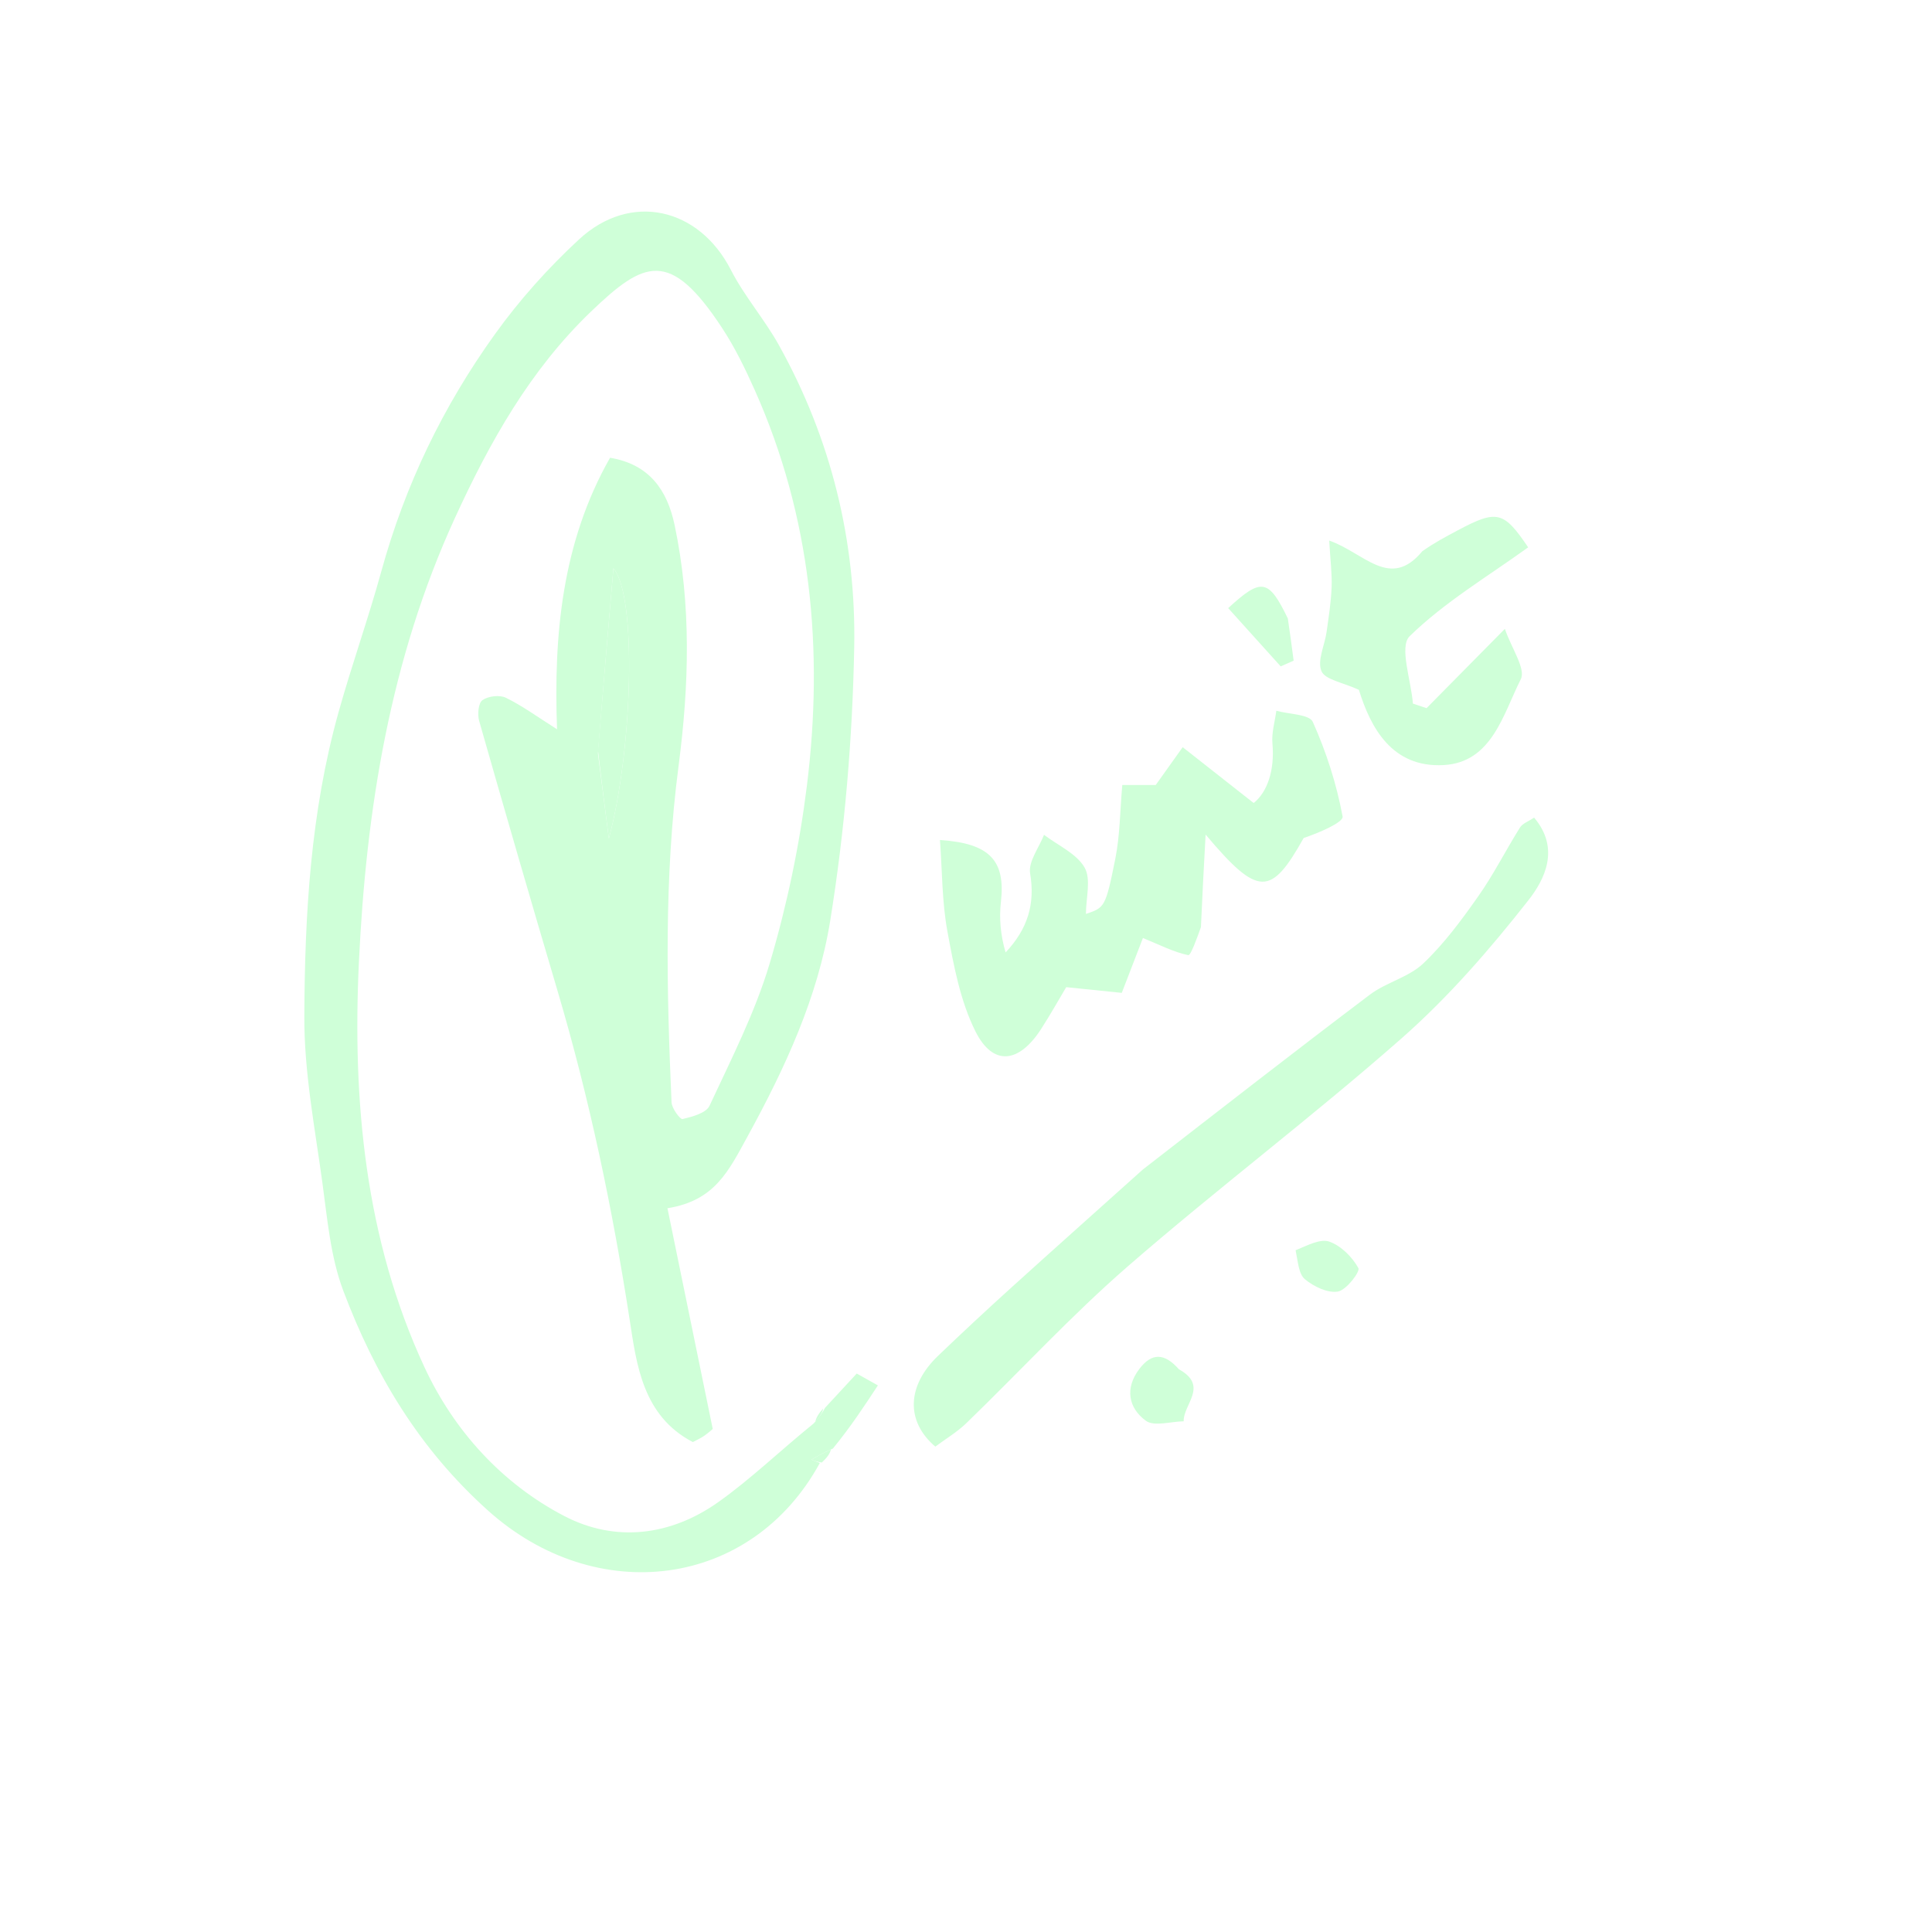
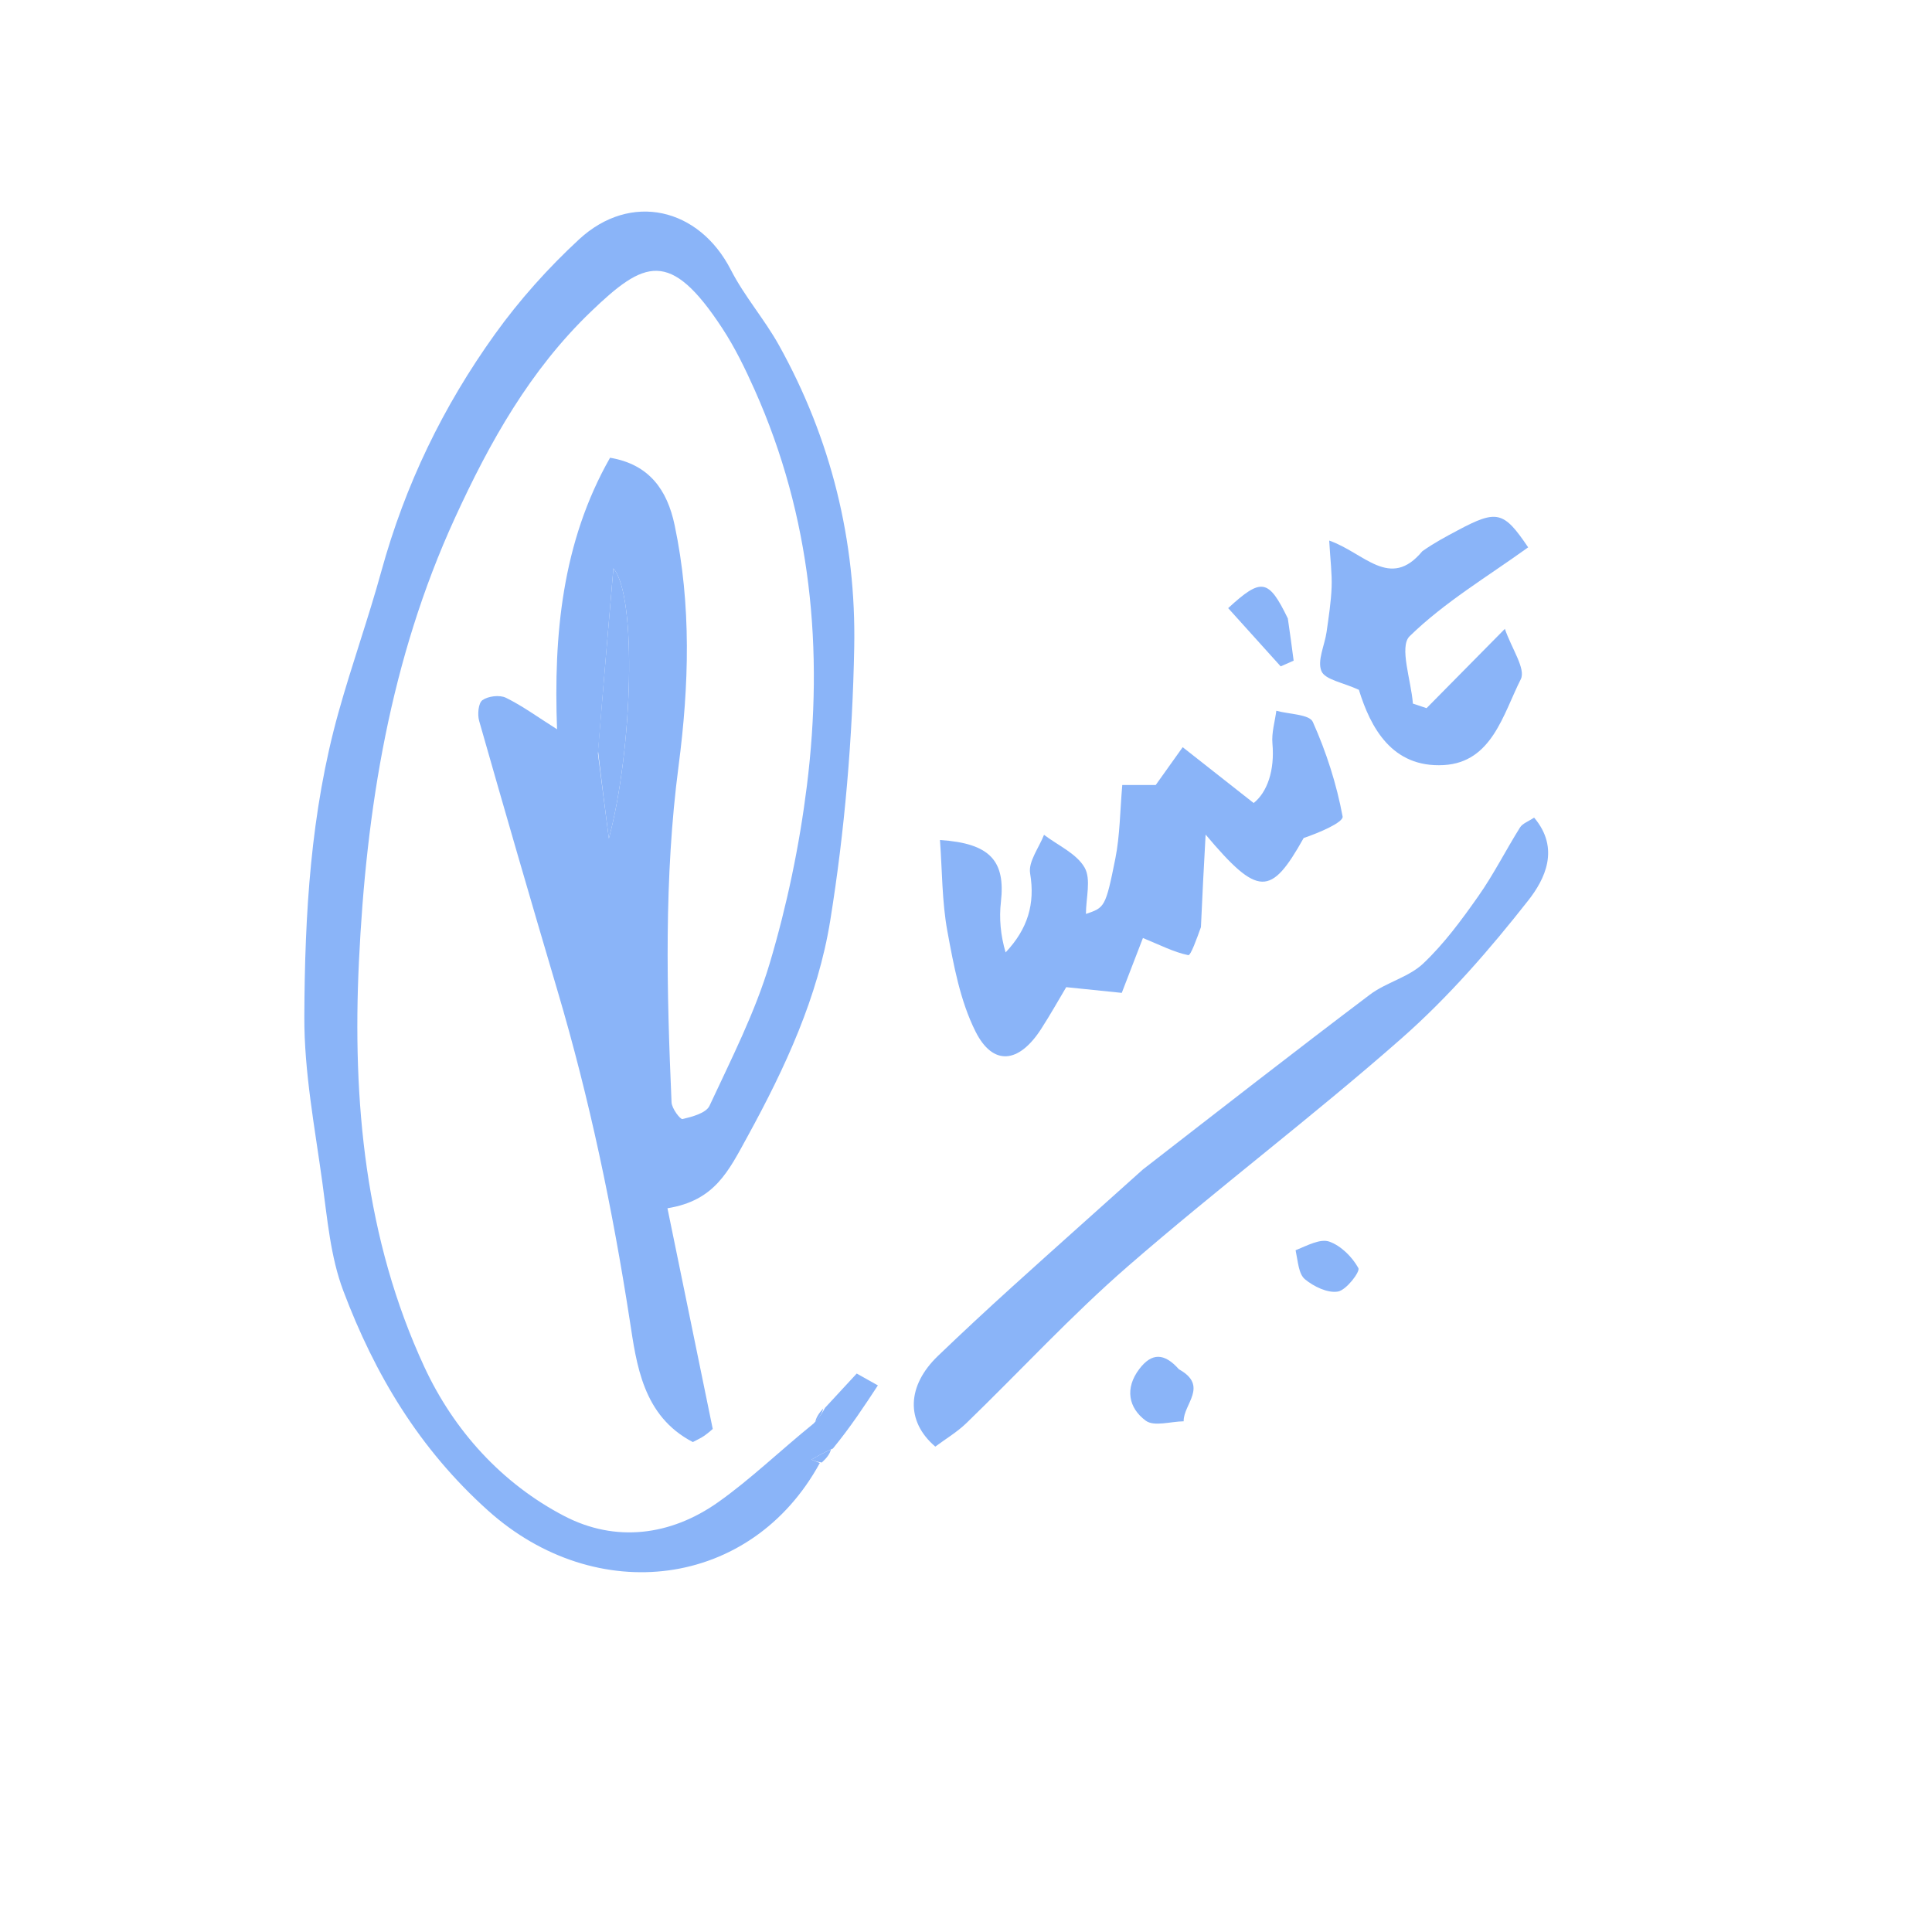
<svg xmlns="http://www.w3.org/2000/svg" version="1.1" id="Layer_1" x="0px" y="0px" width="100%" viewBox="0 0 288 288" enable-background="new 0 0 288 288" xml:space="preserve">
-   <path fill="#cfffd8" opacity="1" stroke="none" d=" M122.213,218.081   C111.971,236.849 88.875,239.638 72.769,225.195   C62.473,215.961 55.872,204.871 51.17,192.403   C49.264,187.348 48.797,181.699 48.053,176.269   C46.926,168.051 45.331,159.784 45.366,151.543   C45.431,136.297 46.287,121.12 50.465,106.169   C52.443,99.091 54.911,92.185 56.826,85.224   C60.406,72.215 66.057,60.579 73.769,49.828   C77.426,44.729 81.705,39.951 86.313,35.688   C94.012,28.567 104.194,30.95 108.952,40.236   C110.963,44.162 113.952,47.576 116.105,51.441   C123.898,65.429 127.633,80.663 127.337,96.502   C127.082,110.11 125.926,123.808 123.76,137.24   C121.929,148.597 117.083,159.103 111.454,169.374   C108.596,174.589 106.561,178.977 99.497,180.112   C101.725,190.968 103.928,201.708 106.247,213.01   C106.25,213.007 105.649,213.563 104.986,214.029   C104.464,214.395 103.866,214.651 103.281,214.966   C95.792,211.076 94.886,203.362 93.874,196.804   C91.309,180.192 87.888,163.843 83.122,147.743   C79.153,134.335 75.256,120.904 71.424,107.456   C71.152,106.501 71.307,104.797 71.916,104.37   C72.775,103.766 74.473,103.556 75.407,104.011   C77.861,105.208 80.097,106.854 83.038,108.712   C82.519,94.73 83.759,80.86 90.939,68.236   C96.793,69.214 99.464,73.047 100.564,78.272   C103.078,90.206 102.723,102.187 101.15,114.208   C98.971,130.868 99.376,147.601 100.106,164.326   C100.146,165.227 101.395,166.9 101.746,166.816   C103.196,166.469 105.258,165.928 105.765,164.839   C109.011,157.862 112.564,150.918 114.745,143.585   C117.305,134.981 119.17,126.067 120.279,117.156   C122.804,96.88 120.934,77.014 112.496,58.119   C111.086,54.963 109.556,51.811 107.666,48.929   C99.874,37.044 96.04,38.817 88.069,46.475   C79.019,55.17 73.024,65.848 67.818,77.205   C58.157,98.283 54.582,120.638 53.502,143.421   C52.522,164.112 54.411,184.692 63.258,203.769   C67.634,213.204 74.779,221.133 84.114,225.992   C91.73,229.957 99.954,228.956 107.06,223.924   C111.884,220.508 116.178,216.344 121.282,212.201   C122.234,211.208 122.614,210.53 122.994,209.852   C124.525,208.196 126.056,206.54 127.709,204.752   C128.728,205.322 129.678,205.854 130.866,206.519   C128.836,209.611 126.815,212.691 124.162,215.928   C122.672,216.587 121.814,217.088 120.957,217.588   C121.375,217.752 121.794,217.917 122.213,218.081  M89.135,112.333   C89.678,116.558 90.22,120.783 90.762,125.008   C94.288,111.869 94.998,88.807 91.439,84.724   C90.676,93.622 89.912,102.52 89.135,112.333  z" />
-   <path fill="#cfffd8" opacity="1" stroke="none" d=" M179.021,138.204   C178.399,139.937 177.5,142.458 177.134,142.383   C174.995,141.943 172.981,140.895 170.374,139.827   C169.636,141.741 168.534,144.6 167.22,148.006   C164.761,147.753 162.09,147.479 158.939,147.155   C157.889,148.913 156.611,151.2 155.194,153.397   C151.883,158.529 148.018,158.965 145.408,153.746   C143.134,149.2 142.161,143.9 141.225,138.82   C140.414,134.414 140.461,129.849 140.118,125.221   C147.639,125.701 149.898,128.37 149.204,134.449   C148.922,136.916 149.158,139.443 149.904,141.976   C153.193,138.483 154.328,134.763 153.558,130.194   C153.264,128.443 154.883,126.371 155.63,124.444   C157.713,126.028 160.464,127.226 161.673,129.315   C162.681,131.057 161.88,133.845 161.88,136.239   C164.649,135.288 164.799,135.318 166.259,128.005   C166.955,124.515 166.955,120.886 167.296,117.021   C169.247,117.021 171.171,117.021 172.281,117.021   C173.87,114.793 175.086,113.087 176.302,111.382   C179.663,114.026 183.024,116.67 186.882,119.705   C188.893,118.105 190.04,114.868 189.679,110.83   C189.536,109.235 190.047,107.58 190.26,105.952   C192.14,106.474 195.187,106.472 195.696,107.608   C197.708,112.097 199.245,116.884 200.14,121.712   C200.301,122.578 196.597,124.161 194.337,124.92   C189.461,133.615 187.585,133.752 179.719,124.408   C179.444,129.453 179.217,133.623 179.021,138.204  z" />
-   <path fill="#cfffd8" opacity="1" stroke="none" d=" M170.36,174.338   C181.798,165.467 192.93,156.783 204.196,148.277   C206.635,146.436 209.982,145.683 212.156,143.629   C215.275,140.681 217.884,137.127 220.371,133.592   C222.663,130.334 224.465,126.735 226.585,123.349   C226.963,122.745 227.839,122.452 228.687,121.879   C232.603,126.504 230.26,131.112 227.825,134.213   C222.094,141.513 215.908,148.641 208.957,154.761   C195.671,166.459 181.498,177.147 168.133,188.761   C159.706,196.085 152.104,204.356 144.066,212.134   C142.665,213.491 140.939,214.512 139.424,215.643   C134.977,211.862 135.198,206.557 139.82,202.123   C143.466,198.625 147.168,195.185 150.913,191.794   C157.282,186.028 163.704,180.321 170.36,174.338  z" />
-   <path fill="#cfffd8" opacity="1" stroke="none" d=" M212.023,82.17   C213.861,80.877 215.6,79.961 217.336,79.037   C223.175,75.929 224.164,76.211 227.801,81.592   C221.806,85.918 215.351,89.745 210.133,94.841   C208.543,96.394 210.361,101.438 210.618,104.883   C211.297,105.11 211.976,105.336 212.655,105.563   C216.221,101.951 219.788,98.339 224.328,93.743   C225.337,96.687 227.48,99.71 226.7,101.255   C224.074,106.448 222.411,113.641 215.221,114.048   C207.474,114.486 204.292,108.415 202.567,102.831   C200.178,101.729 197.538,101.335 196.988,100.047   C196.323,98.49 197.474,96.184 197.754,94.191   C198.066,91.971 198.417,89.744 198.502,87.511   C198.577,85.523 198.311,83.522 198.142,80.583   C203.364,82.39 207.194,88.001 212.023,82.17  z" />
-   <path fill="#cfffd8" opacity="1" stroke="none" d=" M175.744,204.121   C180.237,206.607 176.365,209.35 176.449,211.871   C174.527,211.896 172.038,212.694 170.803,211.785   C168.217,209.885 167.639,206.947 169.853,204.049   C171.675,201.665 173.541,201.633 175.744,204.121  z" />
-   <path fill="#cfffd8" opacity="1" stroke="none" d=" M191.975,92.191   C192.325,94.544 192.583,96.514 192.841,98.483   C192.197,98.767 191.553,99.051 190.91,99.335   C188.3,96.441 185.691,93.547 183.082,90.653   C188.054,86.079 189.101,86.279 191.975,92.191  z" />
-   <path fill="#cfffd8" opacity="1" stroke="none" d=" M193.133,186.373   C194.909,185.651 196.822,184.603 198.181,185.093   C199.923,185.721 201.584,187.385 202.493,189.036   C202.782,189.561 200.702,192.312 199.444,192.529   C197.918,192.793 195.839,191.786 194.524,190.695   C193.579,189.91 193.493,188.089 193.133,186.373  z" />
-   <path fill="#cfffd8" opacity="1" stroke="none" d=" M122.507,218.015   C121.794,217.917 121.375,217.752 120.957,217.588   C121.814,217.088 122.672,216.587 123.858,216.08   C123.725,216.699 123.263,217.324 122.507,218.015  z" />
-   <path fill="#cfffd8" opacity="1" stroke="none" d=" M122.713,209.957   C122.614,210.53 122.234,211.208 121.546,211.947   C121.636,211.359 122.034,210.711 122.713,209.957  z" />
-   <path fill="#cfffd8" opacity="1" stroke="none" d=" M89.142,111.876   C89.912,102.52 90.676,93.622 91.439,84.724   C94.998,88.807 94.288,111.869 90.762,125.008   C90.22,120.783 89.678,116.558 89.142,111.876  z" />
+   <path fill="#8ab4f8" opacity="1" stroke="none" d=" M122.213,218.081   C111.971,236.849 88.875,239.638 72.769,225.195   C62.473,215.961 55.872,204.871 51.17,192.403   C49.264,187.348 48.797,181.699 48.053,176.269   C46.926,168.051 45.331,159.784 45.366,151.543   C45.431,136.297 46.287,121.12 50.465,106.169   C52.443,99.091 54.911,92.185 56.826,85.224   C60.406,72.215 66.057,60.579 73.769,49.828   C77.426,44.729 81.705,39.951 86.313,35.688   C94.012,28.567 104.194,30.95 108.952,40.236   C110.963,44.162 113.952,47.576 116.105,51.441   C123.898,65.429 127.633,80.663 127.337,96.502   C127.082,110.11 125.926,123.808 123.76,137.24   C121.929,148.597 117.083,159.103 111.454,169.374   C108.596,174.589 106.561,178.977 99.497,180.112   C101.725,190.968 103.928,201.708 106.247,213.01   C106.25,213.007 105.649,213.563 104.986,214.029   C104.464,214.395 103.866,214.651 103.281,214.966   C95.792,211.076 94.886,203.362 93.874,196.804   C91.309,180.192 87.888,163.843 83.122,147.743   C79.153,134.335 75.256,120.904 71.424,107.456   C71.152,106.501 71.307,104.797 71.916,104.37   C72.775,103.766 74.473,103.556 75.407,104.011   C77.861,105.208 80.097,106.854 83.038,108.712   C82.519,94.73 83.759,80.86 90.939,68.236   C96.793,69.214 99.464,73.047 100.564,78.272   C103.078,90.206 102.723,102.187 101.15,114.208   C98.971,130.868 99.376,147.601 100.106,164.326   C100.146,165.227 101.395,166.9 101.746,166.816   C103.196,166.469 105.258,165.928 105.765,164.839   C109.011,157.862 112.564,150.918 114.745,143.585   C117.305,134.981 119.17,126.067 120.279,117.156   C122.804,96.88 120.934,77.014 112.496,58.119   C111.086,54.963 109.556,51.811 107.666,48.929   C99.874,37.044 96.04,38.817 88.069,46.475   C79.019,55.17 73.024,65.848 67.818,77.205   C58.157,98.283 54.582,120.638 53.502,143.421   C52.522,164.112 54.411,184.692 63.258,203.769   C67.634,213.204 74.779,221.133 84.114,225.992   C91.73,229.957 99.954,228.956 107.06,223.924   C111.884,220.508 116.178,216.344 121.282,212.201   C122.234,211.208 122.614,210.53 122.994,209.852   C124.525,208.196 126.056,206.54 127.709,204.752   C128.728,205.322 129.678,205.854 130.866,206.519   C128.836,209.611 126.815,212.691 124.162,215.928   C122.672,216.587 121.814,217.088 120.957,217.588   C121.375,217.752 121.794,217.917 122.213,218.081  M89.135,112.333   C89.678,116.558 90.22,120.783 90.762,125.008   C94.288,111.869 94.998,88.807 91.439,84.724   C90.676,93.622 89.912,102.52 89.135,112.333  z" />
+   <path fill="#8ab4f8" opacity="1" stroke="none" d=" M179.021,138.204   C178.399,139.937 177.5,142.458 177.134,142.383   C174.995,141.943 172.981,140.895 170.374,139.827   C169.636,141.741 168.534,144.6 167.22,148.006   C164.761,147.753 162.09,147.479 158.939,147.155   C157.889,148.913 156.611,151.2 155.194,153.397   C151.883,158.529 148.018,158.965 145.408,153.746   C143.134,149.2 142.161,143.9 141.225,138.82   C140.414,134.414 140.461,129.849 140.118,125.221   C147.639,125.701 149.898,128.37 149.204,134.449   C148.922,136.916 149.158,139.443 149.904,141.976   C153.193,138.483 154.328,134.763 153.558,130.194   C153.264,128.443 154.883,126.371 155.63,124.444   C157.713,126.028 160.464,127.226 161.673,129.315   C162.681,131.057 161.88,133.845 161.88,136.239   C164.649,135.288 164.799,135.318 166.259,128.005   C166.955,124.515 166.955,120.886 167.296,117.021   C169.247,117.021 171.171,117.021 172.281,117.021   C173.87,114.793 175.086,113.087 176.302,111.382   C179.663,114.026 183.024,116.67 186.882,119.705   C188.893,118.105 190.04,114.868 189.679,110.83   C189.536,109.235 190.047,107.58 190.26,105.952   C192.14,106.474 195.187,106.472 195.696,107.608   C197.708,112.097 199.245,116.884 200.14,121.712   C200.301,122.578 196.597,124.161 194.337,124.92   C189.461,133.615 187.585,133.752 179.719,124.408   C179.444,129.453 179.217,133.623 179.021,138.204  z" />
+   <path fill="#8ab4f8" opacity="1" stroke="none" d=" M170.36,174.338   C181.798,165.467 192.93,156.783 204.196,148.277   C206.635,146.436 209.982,145.683 212.156,143.629   C215.275,140.681 217.884,137.127 220.371,133.592   C222.663,130.334 224.465,126.735 226.585,123.349   C226.963,122.745 227.839,122.452 228.687,121.879   C232.603,126.504 230.26,131.112 227.825,134.213   C222.094,141.513 215.908,148.641 208.957,154.761   C195.671,166.459 181.498,177.147 168.133,188.761   C159.706,196.085 152.104,204.356 144.066,212.134   C142.665,213.491 140.939,214.512 139.424,215.643   C134.977,211.862 135.198,206.557 139.82,202.123   C143.466,198.625 147.168,195.185 150.913,191.794   C157.282,186.028 163.704,180.321 170.36,174.338  z" />
+   <path fill="#8ab4f8" opacity="1" stroke="none" d=" M212.023,82.17   C213.861,80.877 215.6,79.961 217.336,79.037   C223.175,75.929 224.164,76.211 227.801,81.592   C221.806,85.918 215.351,89.745 210.133,94.841   C208.543,96.394 210.361,101.438 210.618,104.883   C211.297,105.11 211.976,105.336 212.655,105.563   C216.221,101.951 219.788,98.339 224.328,93.743   C225.337,96.687 227.48,99.71 226.7,101.255   C224.074,106.448 222.411,113.641 215.221,114.048   C207.474,114.486 204.292,108.415 202.567,102.831   C200.178,101.729 197.538,101.335 196.988,100.047   C196.323,98.49 197.474,96.184 197.754,94.191   C198.066,91.971 198.417,89.744 198.502,87.511   C198.577,85.523 198.311,83.522 198.142,80.583   C203.364,82.39 207.194,88.001 212.023,82.17  z" />
+   <path fill="#8ab4f8" opacity="1" stroke="none" d=" M175.744,204.121   C180.237,206.607 176.365,209.35 176.449,211.871   C174.527,211.896 172.038,212.694 170.803,211.785   C168.217,209.885 167.639,206.947 169.853,204.049   C171.675,201.665 173.541,201.633 175.744,204.121  z" />
+   <path fill="#8ab4f8" opacity="1" stroke="none" d=" M191.975,92.191   C192.325,94.544 192.583,96.514 192.841,98.483   C192.197,98.767 191.553,99.051 190.91,99.335   C188.3,96.441 185.691,93.547 183.082,90.653   C188.054,86.079 189.101,86.279 191.975,92.191  z" />
+   <path fill="#8ab4f8" opacity="1" stroke="none" d=" M193.133,186.373   C194.909,185.651 196.822,184.603 198.181,185.093   C199.923,185.721 201.584,187.385 202.493,189.036   C202.782,189.561 200.702,192.312 199.444,192.529   C197.918,192.793 195.839,191.786 194.524,190.695   C193.579,189.91 193.493,188.089 193.133,186.373  z" />
+   <path fill="#8ab4f8" opacity="1" stroke="none" d=" M122.507,218.015   C121.794,217.917 121.375,217.752 120.957,217.588   C121.814,217.088 122.672,216.587 123.858,216.08   C123.725,216.699 123.263,217.324 122.507,218.015  z" />
+   <path fill="#8ab4f8" opacity="1" stroke="none" d=" M122.713,209.957   C122.614,210.53 122.234,211.208 121.546,211.947   C121.636,211.359 122.034,210.711 122.713,209.957  z" />
+   <path fill="#8ab4f8" opacity="1" stroke="none" d=" M89.142,111.876   C89.912,102.52 90.676,93.622 91.439,84.724   C94.998,88.807 94.288,111.869 90.762,125.008   C90.22,120.783 89.678,116.558 89.142,111.876  z" />
</svg>
